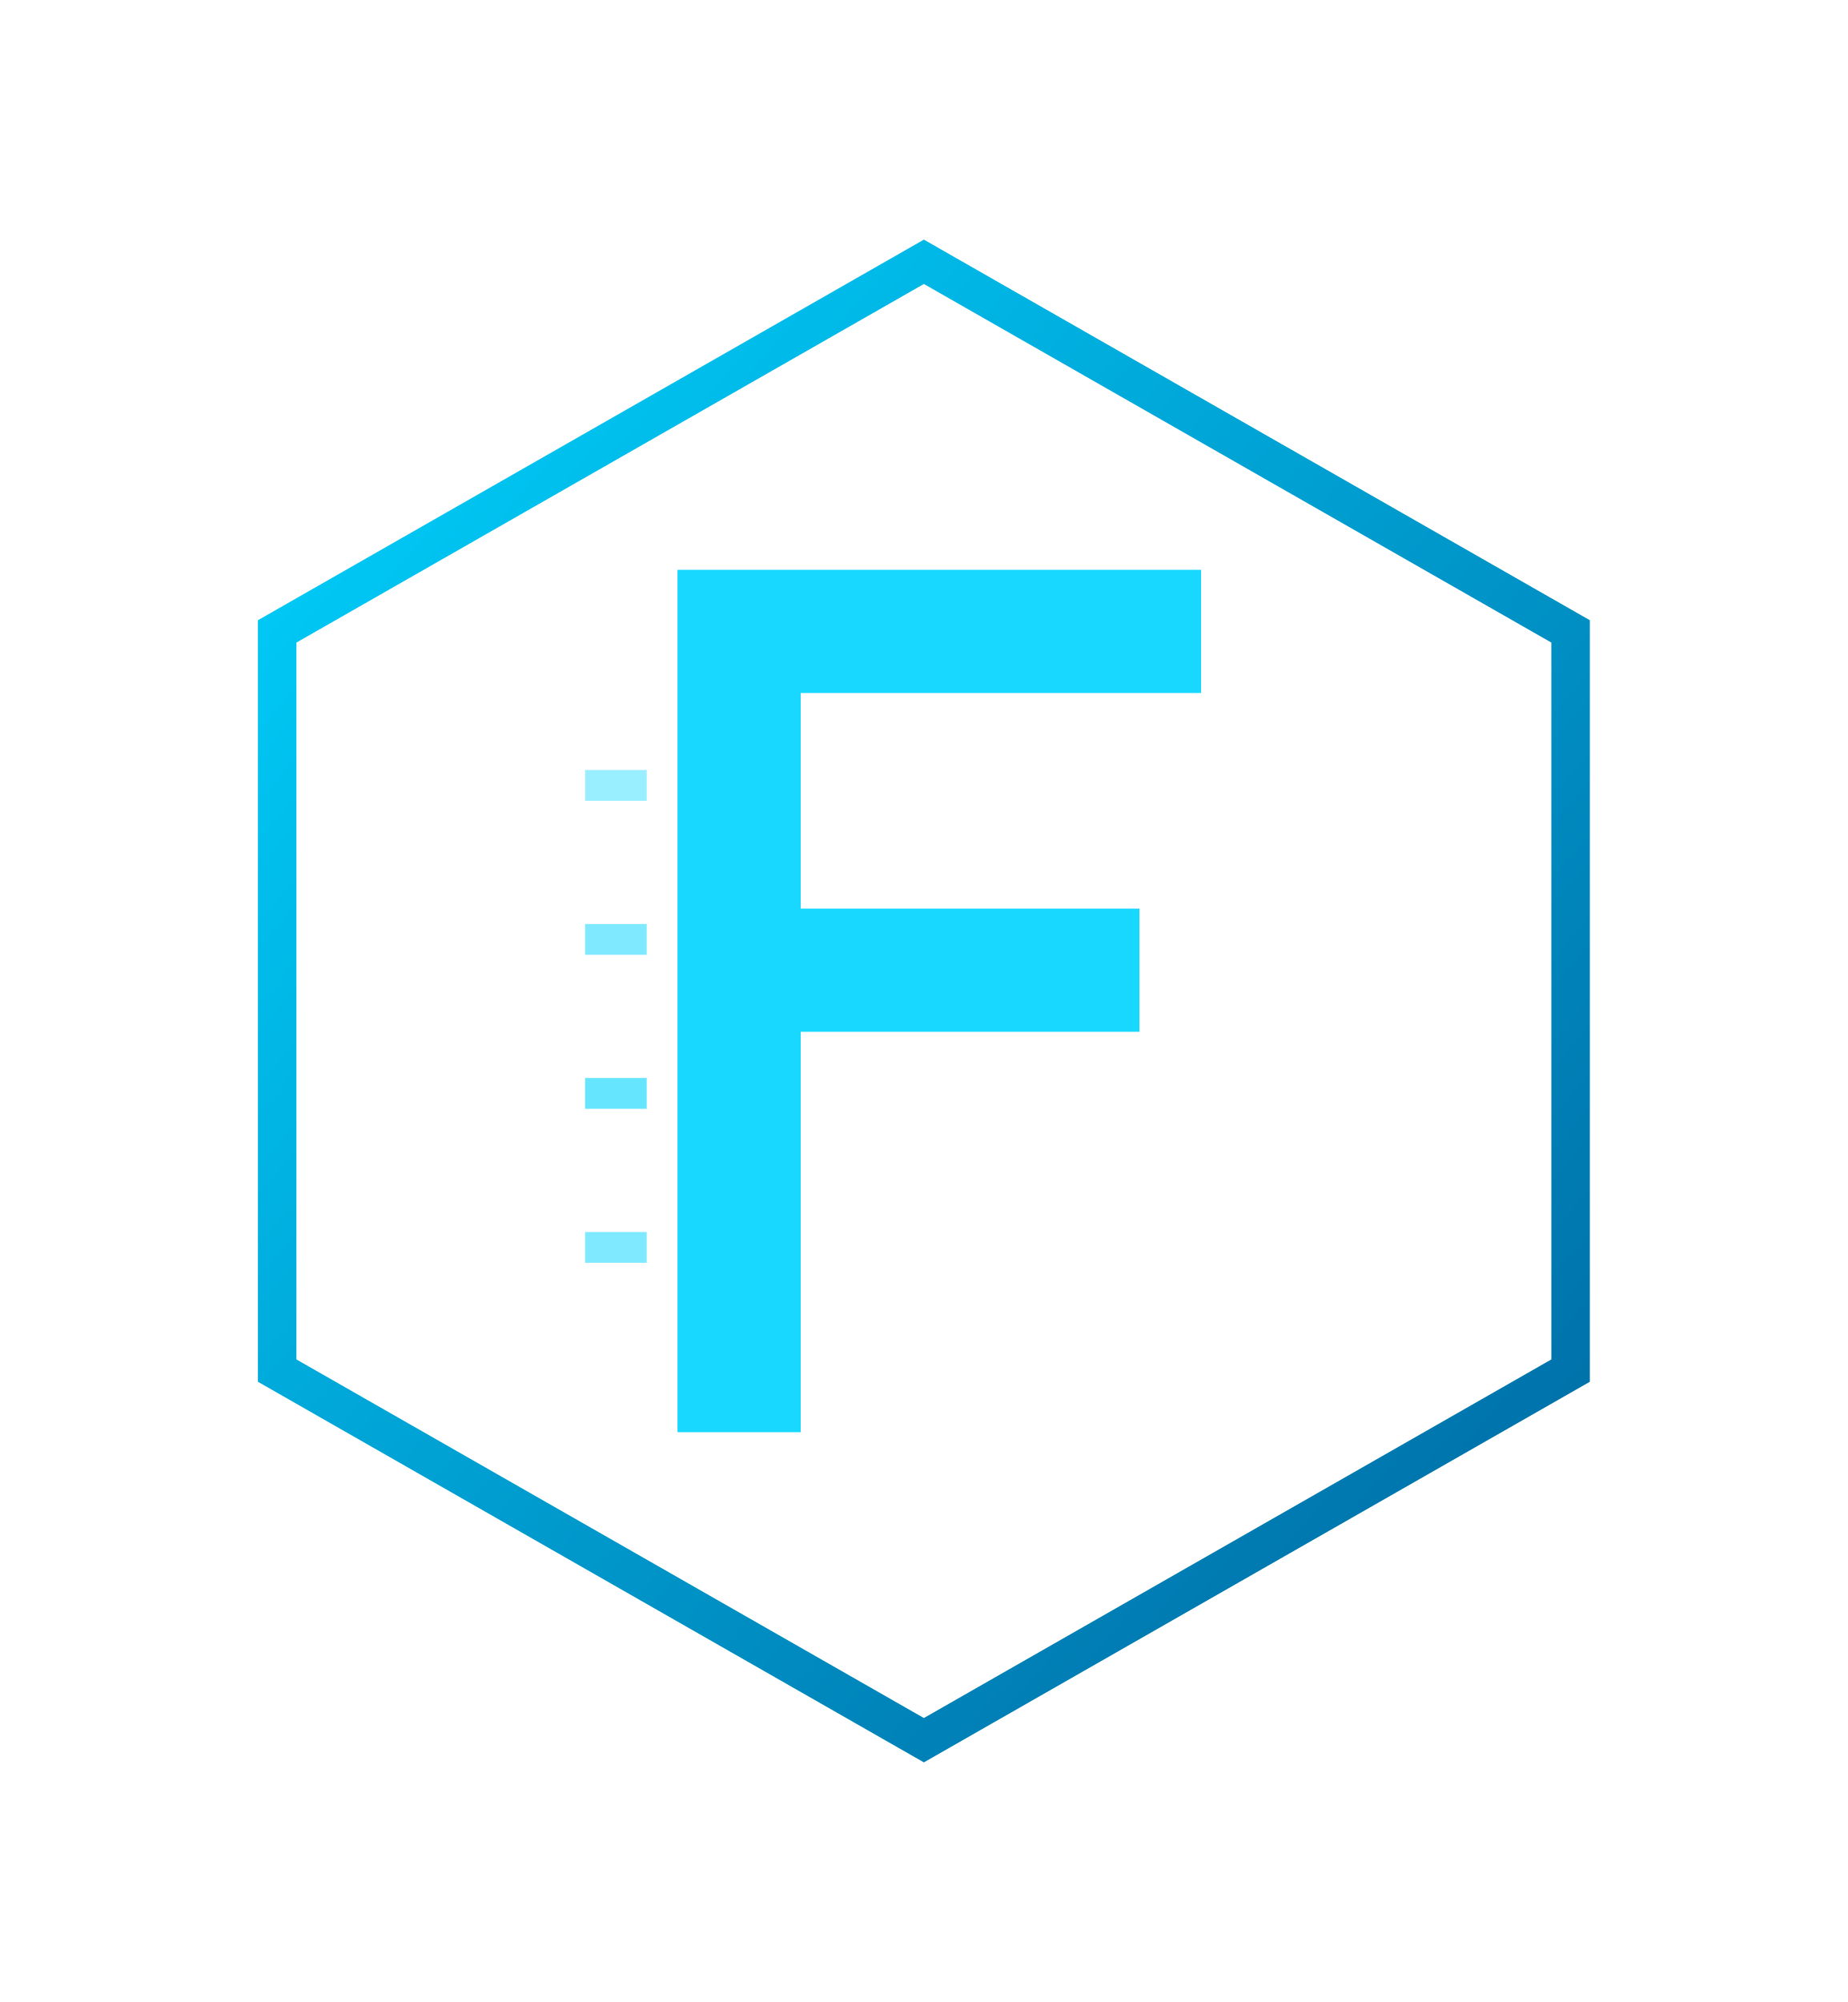
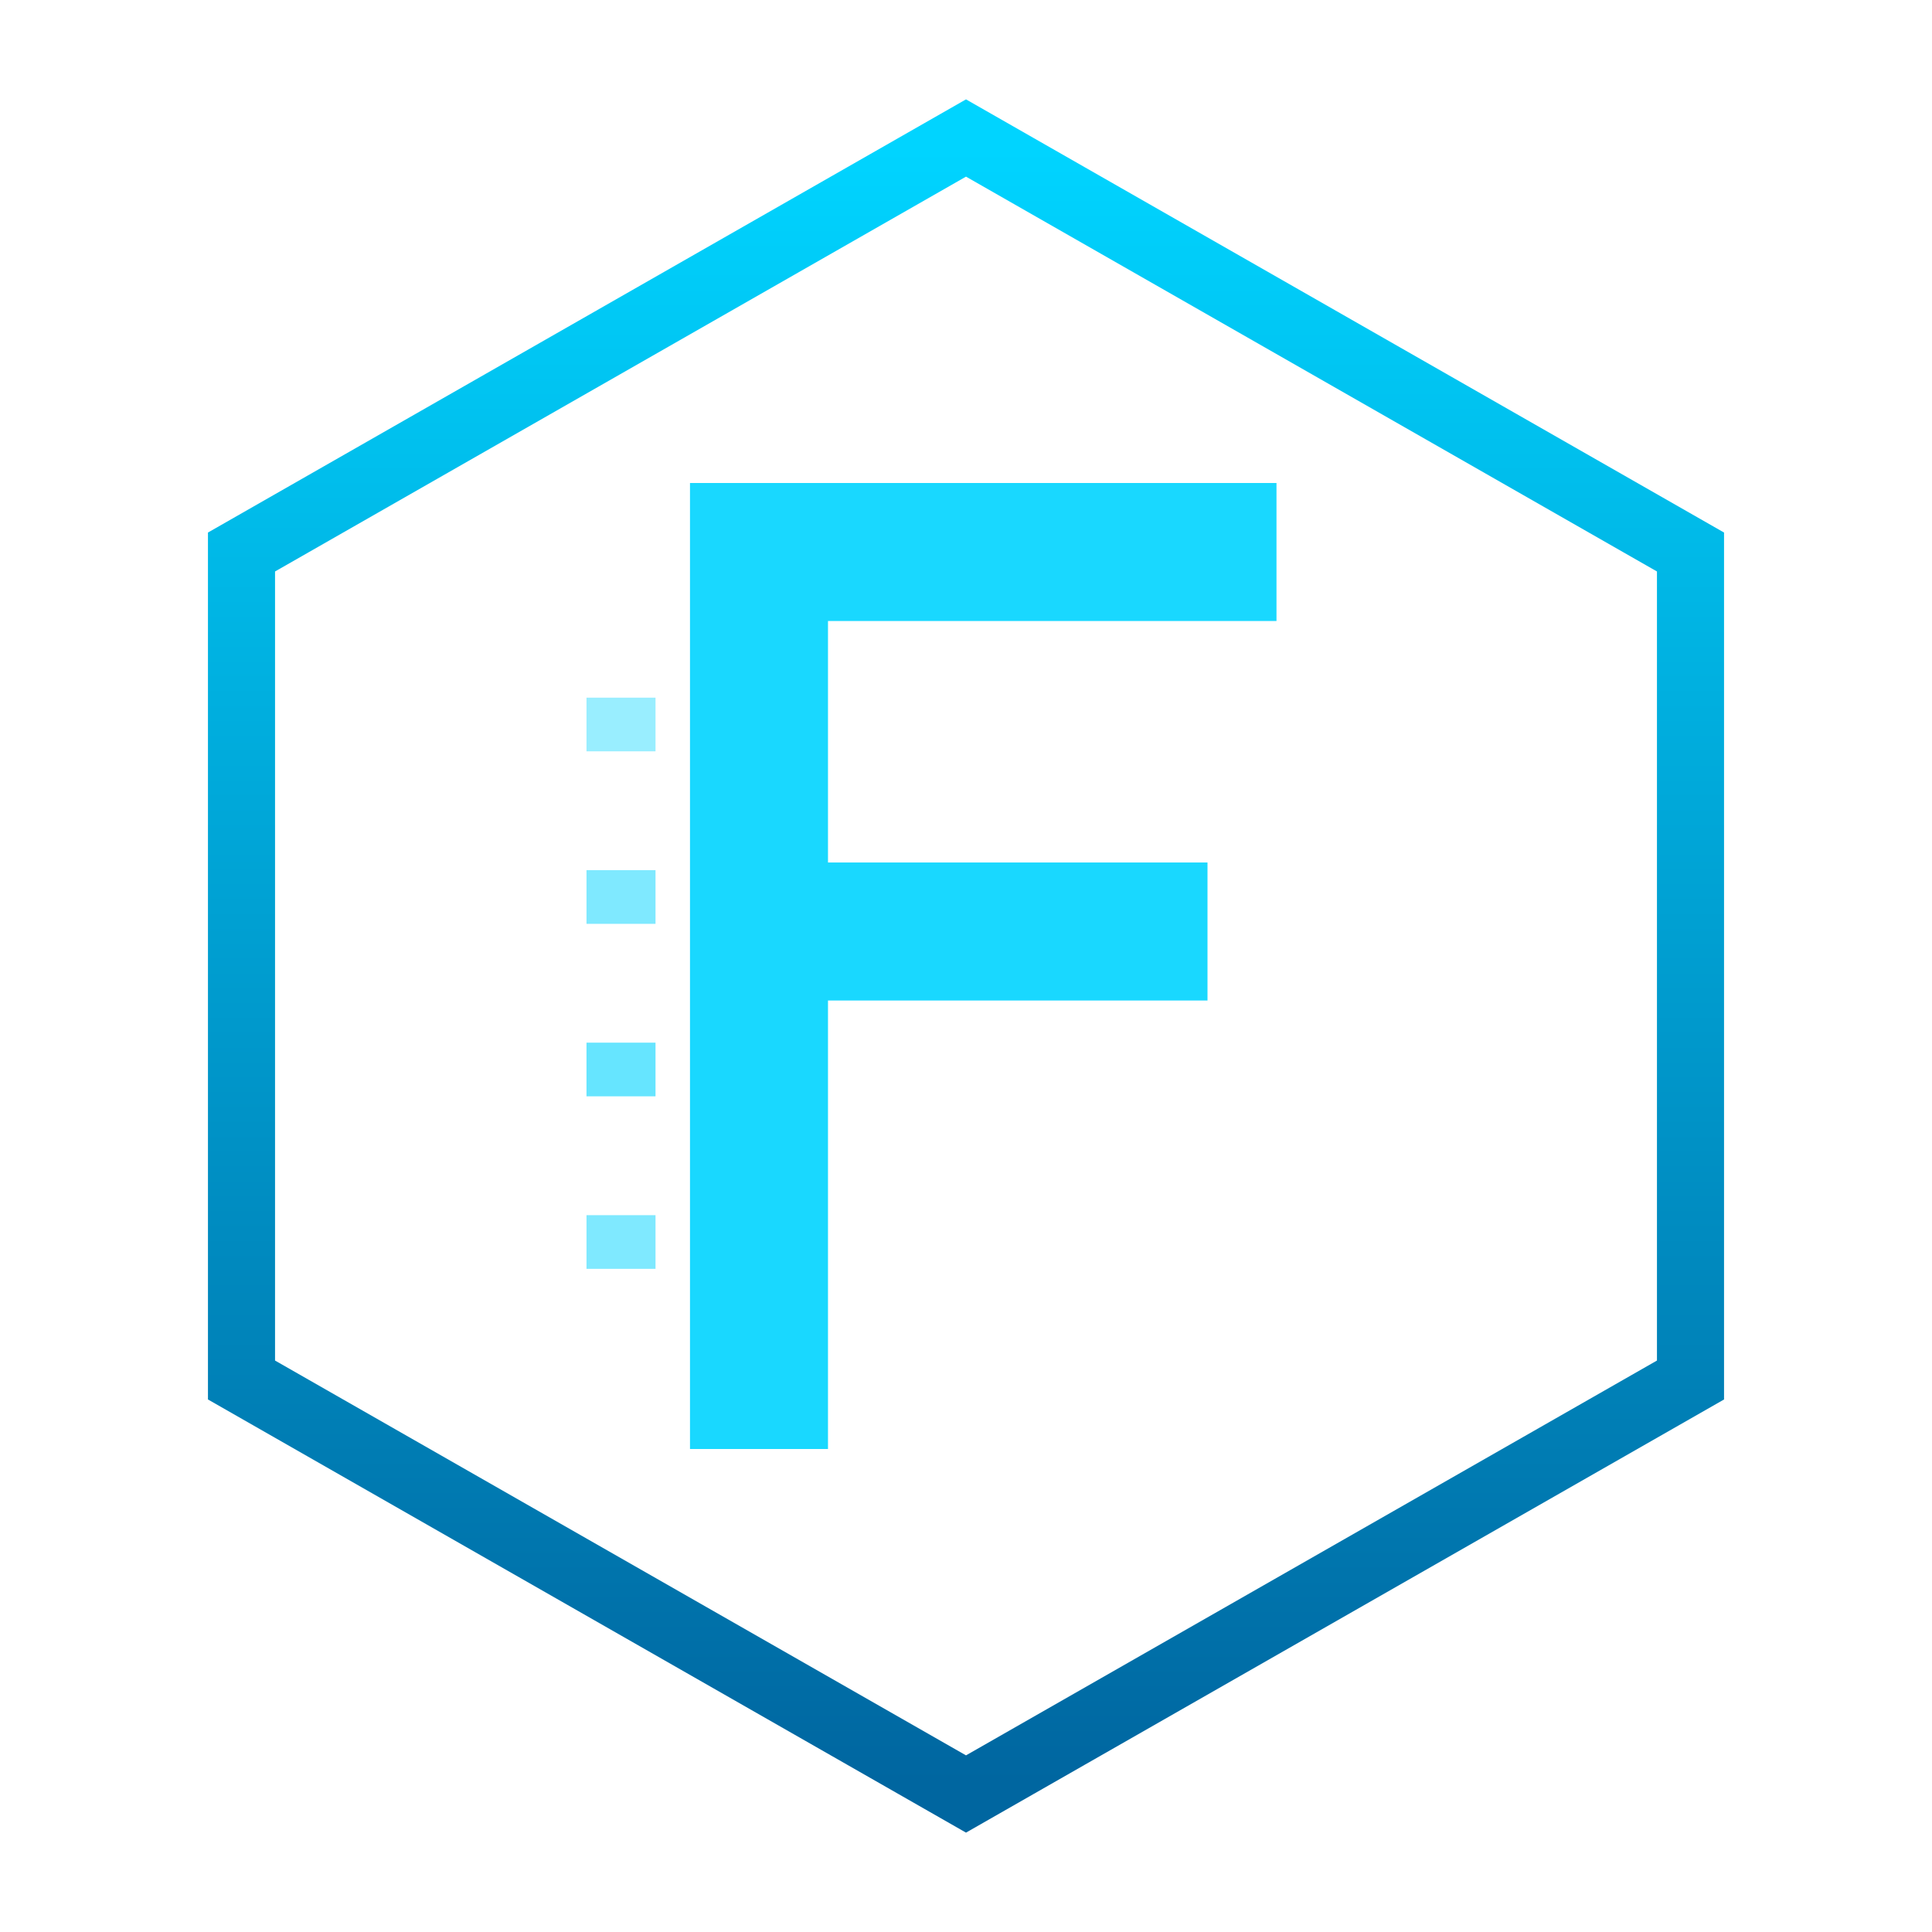
- <svg xmlns="http://www.w3.org/2000/svg" width="120" height="130" viewBox="0 0 120 130">
+ <svg xmlns="http://www.w3.org/2000/svg" viewBox="0 0 72 72">
  <defs>
-     <linearGradient id="g1" x1="0" y1="0" x2="1" y2="1">
+     <linearGradient id="g1" x1="0" y1="0" x2="0" y2="1">
      <stop offset="0%" stop-color="#00d4ff" />
      <stop offset="100%" stop-color="#0066a0" />
    </linearGradient>
  </defs>
-   <g transform="translate(60, 65)">
-     <polygon points="0,-48 42,-24 42,24 0,48 -42,24 -42,-24" fill="none" stroke="url(#g1)" stroke-width="2.5" />
-     <path d="M-16 -28 L18 -28 L18 -20 L-8 -20 L-8 -6 L14 -6 L14 2 L-8 2 L-8 28 L-16 28 Z" fill="#00d4ff" opacity="0.9" />
-     <line x1="-22" y1="-14" x2="-18" y2="-14" stroke="#00d4ff" stroke-width="2" opacity="0.4" />
-     <line x1="-22" y1="-4" x2="-18" y2="-4" stroke="#00d4ff" stroke-width="2" opacity="0.5" />
-     <line x1="-22" y1="6" x2="-18" y2="6" stroke="#00d4ff" stroke-width="2" opacity="0.6" />
-     <line x1="-22" y1="16" x2="-18" y2="16" stroke="#00d4ff" stroke-width="2" opacity="0.5" />
+   <g transform="translate(-243, -361.6111)">
+     <polygon points="279 366.754 306 382.183 306 413.04 279 428.468 252 413.04 252 382.183 279 366.754" fill="none" stroke="url(#g1)" stroke-width="2.5" />
+     <path d="M268.714,379.611h21.857v5.143h-16.714v9h14.143v5.143h-14.143v16.714h-5.143v-36Z" fill="#00d4ff" opacity=".9" />
+     <line x1="264.857" y1="388.611" x2="267.429" y2="388.611" fill="none" opacity=".4" stroke="#00d4ff" stroke-width="2" />
+     <line x1="264.857" y1="395.04" x2="267.429" y2="395.04" fill="none" opacity=".5" stroke="#00d4ff" stroke-width="2" />
+     <line x1="264.857" y1="401.468" x2="267.429" y2="401.468" fill="none" opacity=".6" stroke="#00d4ff" stroke-width="2" />
+     <line x1="264.857" y1="407.897" x2="267.429" y2="407.897" fill="none" opacity=".5" stroke="#00d4ff" stroke-width="2" />
  </g>
</svg>
